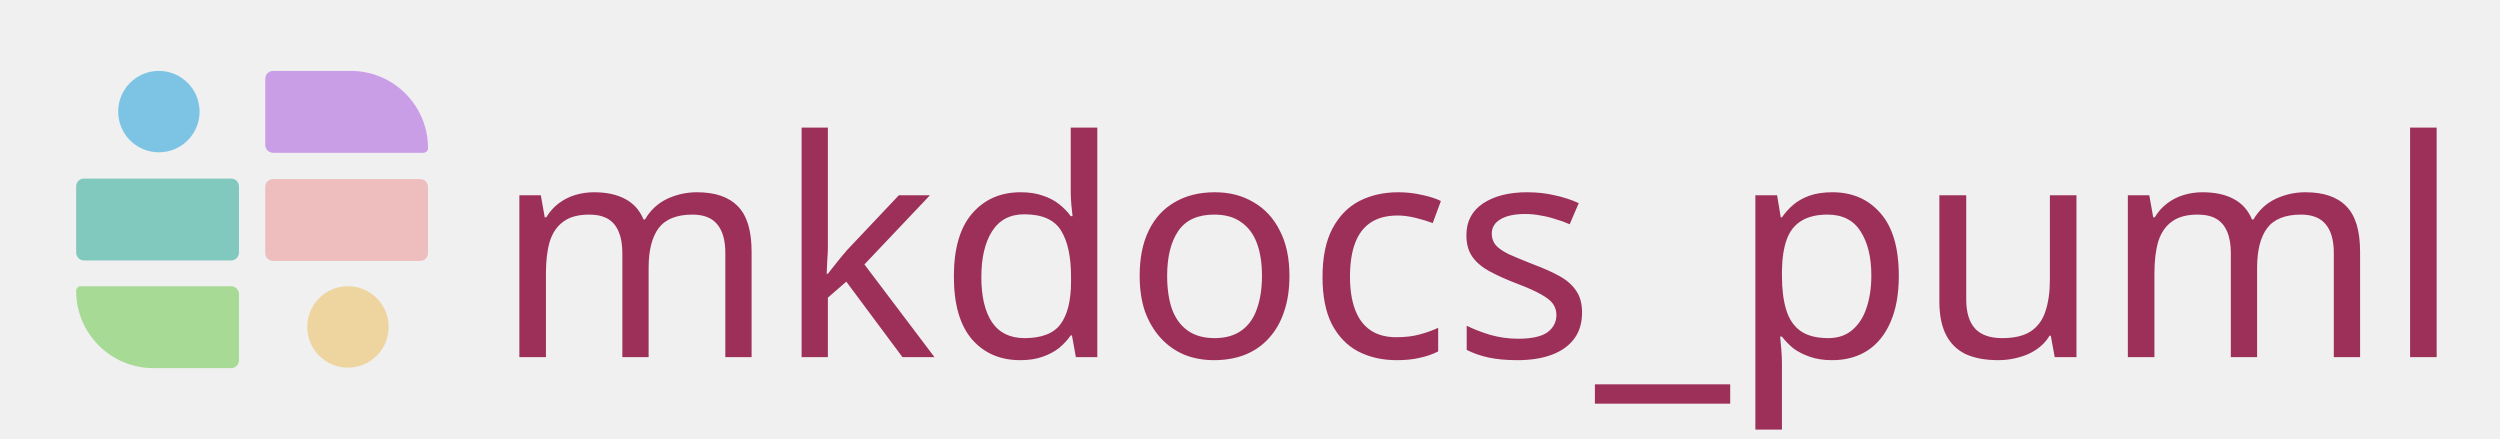
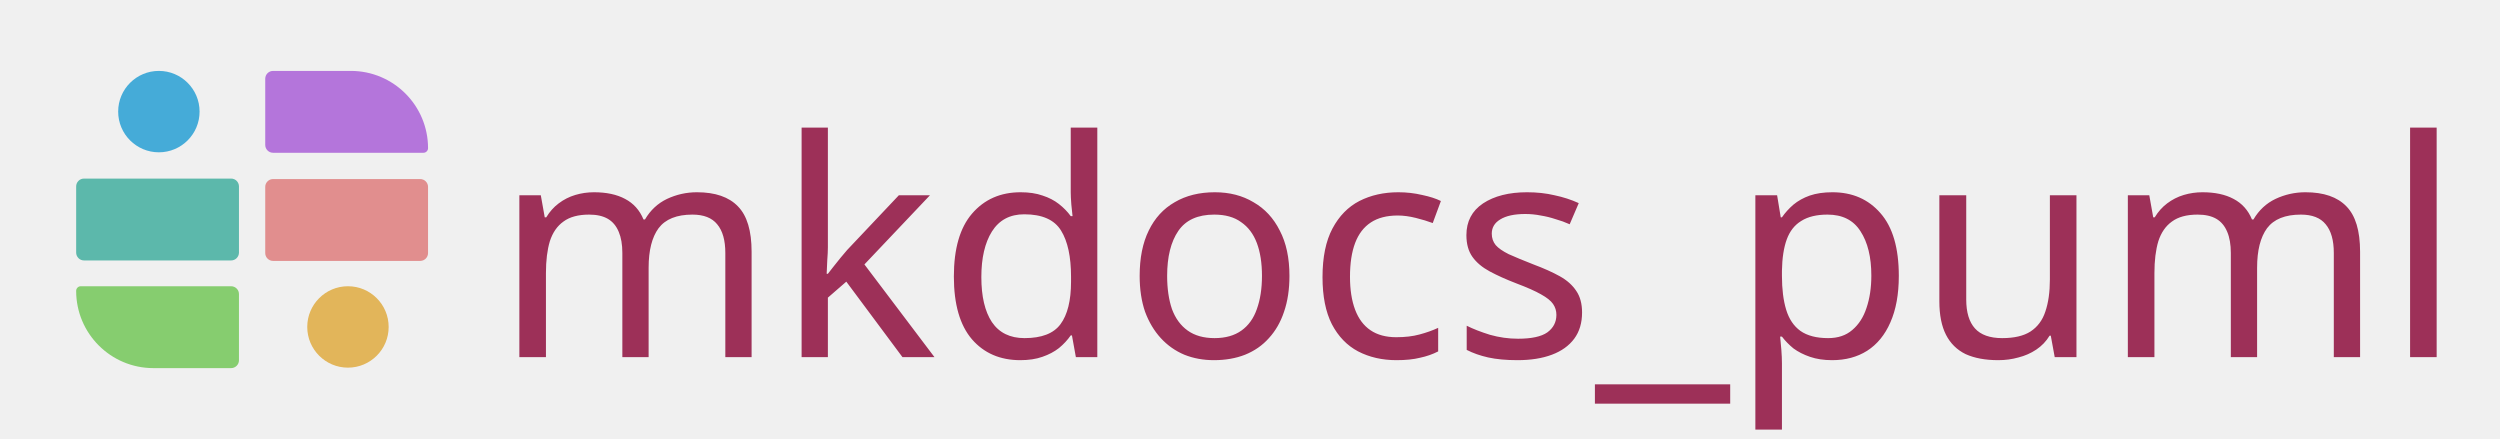
<svg xmlns="http://www.w3.org/2000/svg" width="952" height="167" viewBox="0 0 952 167" fill="none">
  <g clip-path="url(#clip0_0_3)">
    <path d="M265.395 73.21C272.372 73.21 277.585 75.012 281.035 78.615C284.485 82.142 286.21 87.892 286.21 95.865V136H276.205V96.325C276.205 91.495 275.17 87.853 273.1 85.4C271.107 82.947 267.963 81.72 263.67 81.72C257.69 81.72 253.397 83.445 250.79 86.895C248.26 90.345 246.995 95.367 246.995 101.96V136H236.99V96.325C236.99 93.105 236.53 90.422 235.61 88.275C234.69 86.052 233.31 84.403 231.47 83.33C229.63 82.257 227.253 81.72 224.34 81.72C220.2 81.72 216.942 82.602 214.565 84.365C212.188 86.052 210.463 88.543 209.39 91.84C208.393 95.137 207.895 99.2 207.895 104.03V136H197.775V74.36H205.94L207.435 82.755H208.01C209.313 80.608 210.885 78.845 212.725 77.465C214.642 76.008 216.75 74.935 219.05 74.245C221.35 73.555 223.727 73.21 226.18 73.21C230.933 73.21 234.882 74.053 238.025 75.74C241.245 77.427 243.583 80.033 245.04 83.56H245.615C247.685 80.033 250.483 77.427 254.01 75.74C257.613 74.053 261.408 73.21 265.395 73.21ZM315.256 94.255C315.256 95.482 315.179 97.092 315.026 99.085C314.949 101.078 314.872 102.803 314.796 104.26H315.256C315.716 103.647 316.406 102.765 317.326 101.615C318.246 100.465 319.166 99.315 320.086 98.165C321.082 96.938 321.926 95.942 322.616 95.175L342.281 74.36H354.126L329.171 100.695L355.851 136H343.661L322.271 107.25L315.256 113.345V136H305.251V48.6H315.256V94.255ZM388.531 137.15C380.865 137.15 374.731 134.505 370.131 129.215C365.531 123.848 363.231 115.875 363.231 105.295C363.231 94.715 365.531 86.742 370.131 81.375C374.808 75.932 380.98 73.21 388.646 73.21C391.866 73.21 394.665 73.632 397.041 74.475C399.418 75.242 401.488 76.315 403.251 77.695C405.015 79.075 406.51 80.608 407.736 82.295H408.426C408.35 81.298 408.196 79.842 407.966 77.925C407.813 75.932 407.736 74.36 407.736 73.21V48.6H417.856V136H409.691L408.196 127.72H407.736C406.51 129.483 405.015 131.093 403.251 132.55C401.488 133.93 399.38 135.042 396.926 135.885C394.55 136.728 391.751 137.15 388.531 137.15ZM390.141 128.755C396.658 128.755 401.22 126.992 403.826 123.465C406.51 119.862 407.851 114.457 407.851 107.25V105.41C407.851 97.743 406.586 91.878 404.056 87.815C401.526 83.675 396.85 81.605 390.026 81.605C384.583 81.605 380.481 83.79 377.721 88.16C375.038 92.453 373.696 98.242 373.696 105.525C373.696 112.885 375.038 118.597 377.721 122.66C380.481 126.723 384.621 128.755 390.141 128.755ZM491.023 105.065C491.023 110.202 490.333 114.763 488.953 118.75C487.65 122.66 485.733 125.995 483.203 128.755C480.75 131.515 477.722 133.623 474.118 135.08C470.592 136.46 466.643 137.15 462.273 137.15C458.21 137.15 454.453 136.46 451.003 135.08C447.553 133.623 444.563 131.515 442.033 128.755C439.503 125.995 437.51 122.66 436.053 118.75C434.673 114.763 433.983 110.202 433.983 105.065C433.983 98.242 435.133 92.492 437.433 87.815C439.733 83.062 443.03 79.458 447.323 77.005C451.617 74.475 456.715 73.21 462.618 73.21C468.215 73.21 473.122 74.475 477.338 77.005C481.632 79.458 484.967 83.062 487.343 87.815C489.797 92.492 491.023 98.242 491.023 105.065ZM444.448 105.065C444.448 109.895 445.062 114.112 446.288 117.715C447.592 121.242 449.585 123.963 452.268 125.88C454.952 127.797 458.363 128.755 462.503 128.755C466.643 128.755 470.055 127.797 472.738 125.88C475.422 123.963 477.377 121.242 478.603 117.715C479.907 114.112 480.558 109.895 480.558 105.065C480.558 100.158 479.907 95.98 478.603 92.53C477.3 89.08 475.307 86.435 472.623 84.595C470.017 82.678 466.605 81.72 462.388 81.72C456.102 81.72 451.54 83.79 448.703 87.93C445.867 92.07 444.448 97.782 444.448 105.065ZM531.787 137.15C526.344 137.15 521.475 136.038 517.182 133.815C512.965 131.592 509.63 128.142 507.177 123.465C504.8 118.788 503.612 112.808 503.612 105.525C503.612 97.935 504.877 91.763 507.407 87.01C509.937 82.257 513.349 78.768 517.642 76.545C522.012 74.322 526.957 73.21 532.477 73.21C535.62 73.21 538.649 73.555 541.562 74.245C544.475 74.858 546.852 75.625 548.692 76.545L545.587 84.94C543.747 84.25 541.6 83.598 539.147 82.985C536.694 82.372 534.394 82.065 532.247 82.065C528.107 82.065 524.695 82.947 522.012 84.71C519.329 86.473 517.335 89.08 516.032 92.53C514.729 95.98 514.077 100.273 514.077 105.41C514.077 110.317 514.729 114.495 516.032 117.945C517.335 121.395 519.29 124.002 521.897 125.765C524.504 127.528 527.762 128.41 531.672 128.41C535.045 128.41 537.997 128.065 540.527 127.375C543.134 126.685 545.51 125.842 547.657 124.845V133.815C545.587 134.888 543.287 135.693 540.757 136.23C538.304 136.843 535.314 137.15 531.787 137.15ZM602.451 118.98C602.451 122.967 601.454 126.302 599.461 128.985C597.468 131.668 594.631 133.7 590.951 135.08C587.271 136.46 582.901 137.15 577.841 137.15C573.548 137.15 569.829 136.805 566.686 136.115C563.619 135.425 560.898 134.467 558.521 133.24V124.04C560.974 125.267 563.926 126.417 567.376 127.49C570.903 128.487 574.468 128.985 578.071 128.985C583.208 128.985 586.926 128.18 589.226 126.57C591.526 124.883 592.676 122.66 592.676 119.9C592.676 118.367 592.254 116.987 591.411 115.76C590.568 114.533 589.034 113.307 586.811 112.08C584.664 110.853 581.559 109.473 577.496 107.94C573.509 106.407 570.098 104.873 567.261 103.34C564.424 101.807 562.239 99.967 560.706 97.82C559.173 95.673 558.406 92.913 558.406 89.54C558.406 84.327 560.514 80.302 564.731 77.465C569.024 74.628 574.621 73.21 581.521 73.21C585.278 73.21 588.766 73.593 591.986 74.36C595.283 75.05 598.349 76.047 601.186 77.35L597.736 85.4C596.049 84.633 594.248 83.982 592.331 83.445C590.491 82.832 588.613 82.372 586.696 82.065C584.779 81.682 582.824 81.49 580.831 81.49C576.691 81.49 573.509 82.18 571.286 83.56C569.139 84.863 568.066 86.665 568.066 88.965C568.066 90.652 568.564 92.108 569.561 93.335C570.558 94.485 572.206 95.635 574.506 96.785C576.883 97.858 580.026 99.162 583.936 100.695C587.846 102.152 591.181 103.647 593.941 105.18C596.701 106.713 598.809 108.592 600.266 110.815C601.723 112.962 602.451 115.683 602.451 118.98ZM658.86 153.71H607.34V146.35H658.86V153.71ZM697.769 73.21C705.359 73.21 711.454 75.855 716.054 81.145C720.731 86.435 723.069 94.408 723.069 105.065C723.069 112.042 721.996 117.945 719.849 122.775C717.779 127.528 714.827 131.132 710.994 133.585C707.237 135.962 702.791 137.15 697.654 137.15C694.511 137.15 691.712 136.728 689.259 135.885C686.806 135.042 684.697 133.968 682.934 132.665C681.247 131.285 679.791 129.79 678.564 128.18H677.874C678.027 129.483 678.181 131.132 678.334 133.125C678.487 135.118 678.564 136.843 678.564 138.3V163.6H668.444V74.36H676.724L678.104 82.755H678.564C679.791 80.992 681.247 79.382 682.934 77.925C684.697 76.468 686.767 75.318 689.144 74.475C691.597 73.632 694.472 73.21 697.769 73.21ZM695.929 81.72C691.789 81.72 688.454 82.525 685.924 84.135C683.394 85.668 681.554 88.007 680.404 91.15C679.254 94.293 678.641 98.28 678.564 103.11V105.065C678.564 110.125 679.101 114.418 680.174 117.945C681.247 121.472 683.049 124.155 685.579 125.995C688.186 127.835 691.712 128.755 696.159 128.755C699.916 128.755 702.982 127.72 705.359 125.65C707.812 123.58 709.614 120.782 710.764 117.255C711.991 113.652 712.604 109.55 712.604 104.95C712.604 97.897 711.224 92.262 708.464 88.045C705.781 83.828 701.602 81.72 695.929 81.72ZM790.716 74.36V136H782.436L780.941 127.835H780.481C779.178 129.982 777.491 131.745 775.421 133.125C773.351 134.505 771.089 135.502 768.636 136.115C766.183 136.805 763.614 137.15 760.931 137.15C756.024 137.15 751.884 136.383 748.511 134.85C745.214 133.24 742.723 130.787 741.036 127.49C739.349 124.193 738.506 119.938 738.506 114.725V74.36H748.741V114.035C748.741 118.942 749.853 122.622 752.076 125.075C754.299 127.528 757.749 128.755 762.426 128.755C767.026 128.755 770.629 127.912 773.236 126.225C775.919 124.462 777.798 121.932 778.871 118.635C780.021 115.262 780.596 111.198 780.596 106.445V74.36H790.716ZM877.905 73.21C884.881 73.21 890.095 75.012 893.545 78.615C896.995 82.142 898.72 87.892 898.72 95.865V136H888.715V96.325C888.715 91.495 887.68 87.853 885.61 85.4C883.616 82.947 880.473 81.72 876.18 81.72C870.2 81.72 865.906 83.445 863.3 86.895C860.77 90.345 859.505 95.367 859.505 101.96V136H849.5V96.325C849.5 93.105 849.04 90.422 848.12 88.275C847.2 86.052 845.82 84.403 843.98 83.33C842.14 82.257 839.763 81.72 836.85 81.72C832.71 81.72 829.451 82.602 827.075 84.365C824.698 86.052 822.973 88.543 821.9 91.84C820.903 95.137 820.405 99.2 820.405 104.03V136H810.285V74.36H818.45L819.945 82.755H820.52C821.823 80.608 823.395 78.845 825.235 77.465C827.151 76.008 829.26 74.935 831.56 74.245C833.86 73.555 836.236 73.21 838.69 73.21C843.443 73.21 847.391 74.053 850.535 75.74C853.755 77.427 856.093 80.033 857.55 83.56H858.125C860.195 80.033 862.993 77.427 866.52 75.74C870.123 74.053 873.918 73.21 877.905 73.21ZM927.88 136H917.76V48.6H927.88V136Z" fill="#9D3058" />
-     <path d="M101 30C101 28.343 102.343 27 104 27H133.586C149.831 27 163 40.169 163 56.414V56.414C163 57.389 162.21 58.179 161.235 58.179H104C102.343 58.179 101 56.836 101 55.179V30Z" fill="#CA9EE6" />
-     <rect x="101" y="68.179" width="62" height="31.179" rx="3" fill="#EEBEBE" />
-     <rect x="29" y="68" width="62" height="31.179" rx="3" fill="#81C8BE" />
-     <path d="M29 110.765C29 109.79 29.79 109 30.765 109H88C89.657 109 91 110.343 91 112V137.179C91 138.836 89.657 140.179 88 140.179H58.414C42.169 140.179 29 127.01 29 110.765V110.765Z" fill="#A6DA95" />
-     <circle cx="132.5" cy="124.5" r="15.5" fill="#EED49F" />
-     <circle cx="60.5" cy="42.5" r="15.5" fill="#7DC4E4" />
+     <path d="M101 30C101 28.343 102.343 27 104 27H133.586C149.831 27 163 40.169 163 56.414V56.414C163 57.389 162.21 58.179 161.235 58.179H104C102.343 58.179 101 56.836 101 55.179V30Z" fill="#B475DB" />
+     <rect x="101" y="68.179" width="62" height="31.179" rx="3" fill="#E18E8E" />
+     <rect x="29" y="68" width="62" height="31.179" rx="3" fill="#5CB8AB" />
+     <path d="M29 110.765C29 109.79 29.79 109 30.765 109H88C89.657 109 91 110.343 91 112V137.179C91 138.836 89.657 140.179 88 140.179H58.414C42.169 140.179 29 127.01 29 110.765V110.765Z" fill="#86CD6F" />
+     <circle cx="132.5" cy="124.5" r="15.5" fill="#E2B55A" />
+     <circle cx="60.5" cy="42.5" r="15.5" fill="#45ABD8" />
  </g>
  <defs>
    <clipPath id="clip0_0_3">
      <rect width="952" height="167" fill="white" />
    </clipPath>
  </defs>
</svg>
